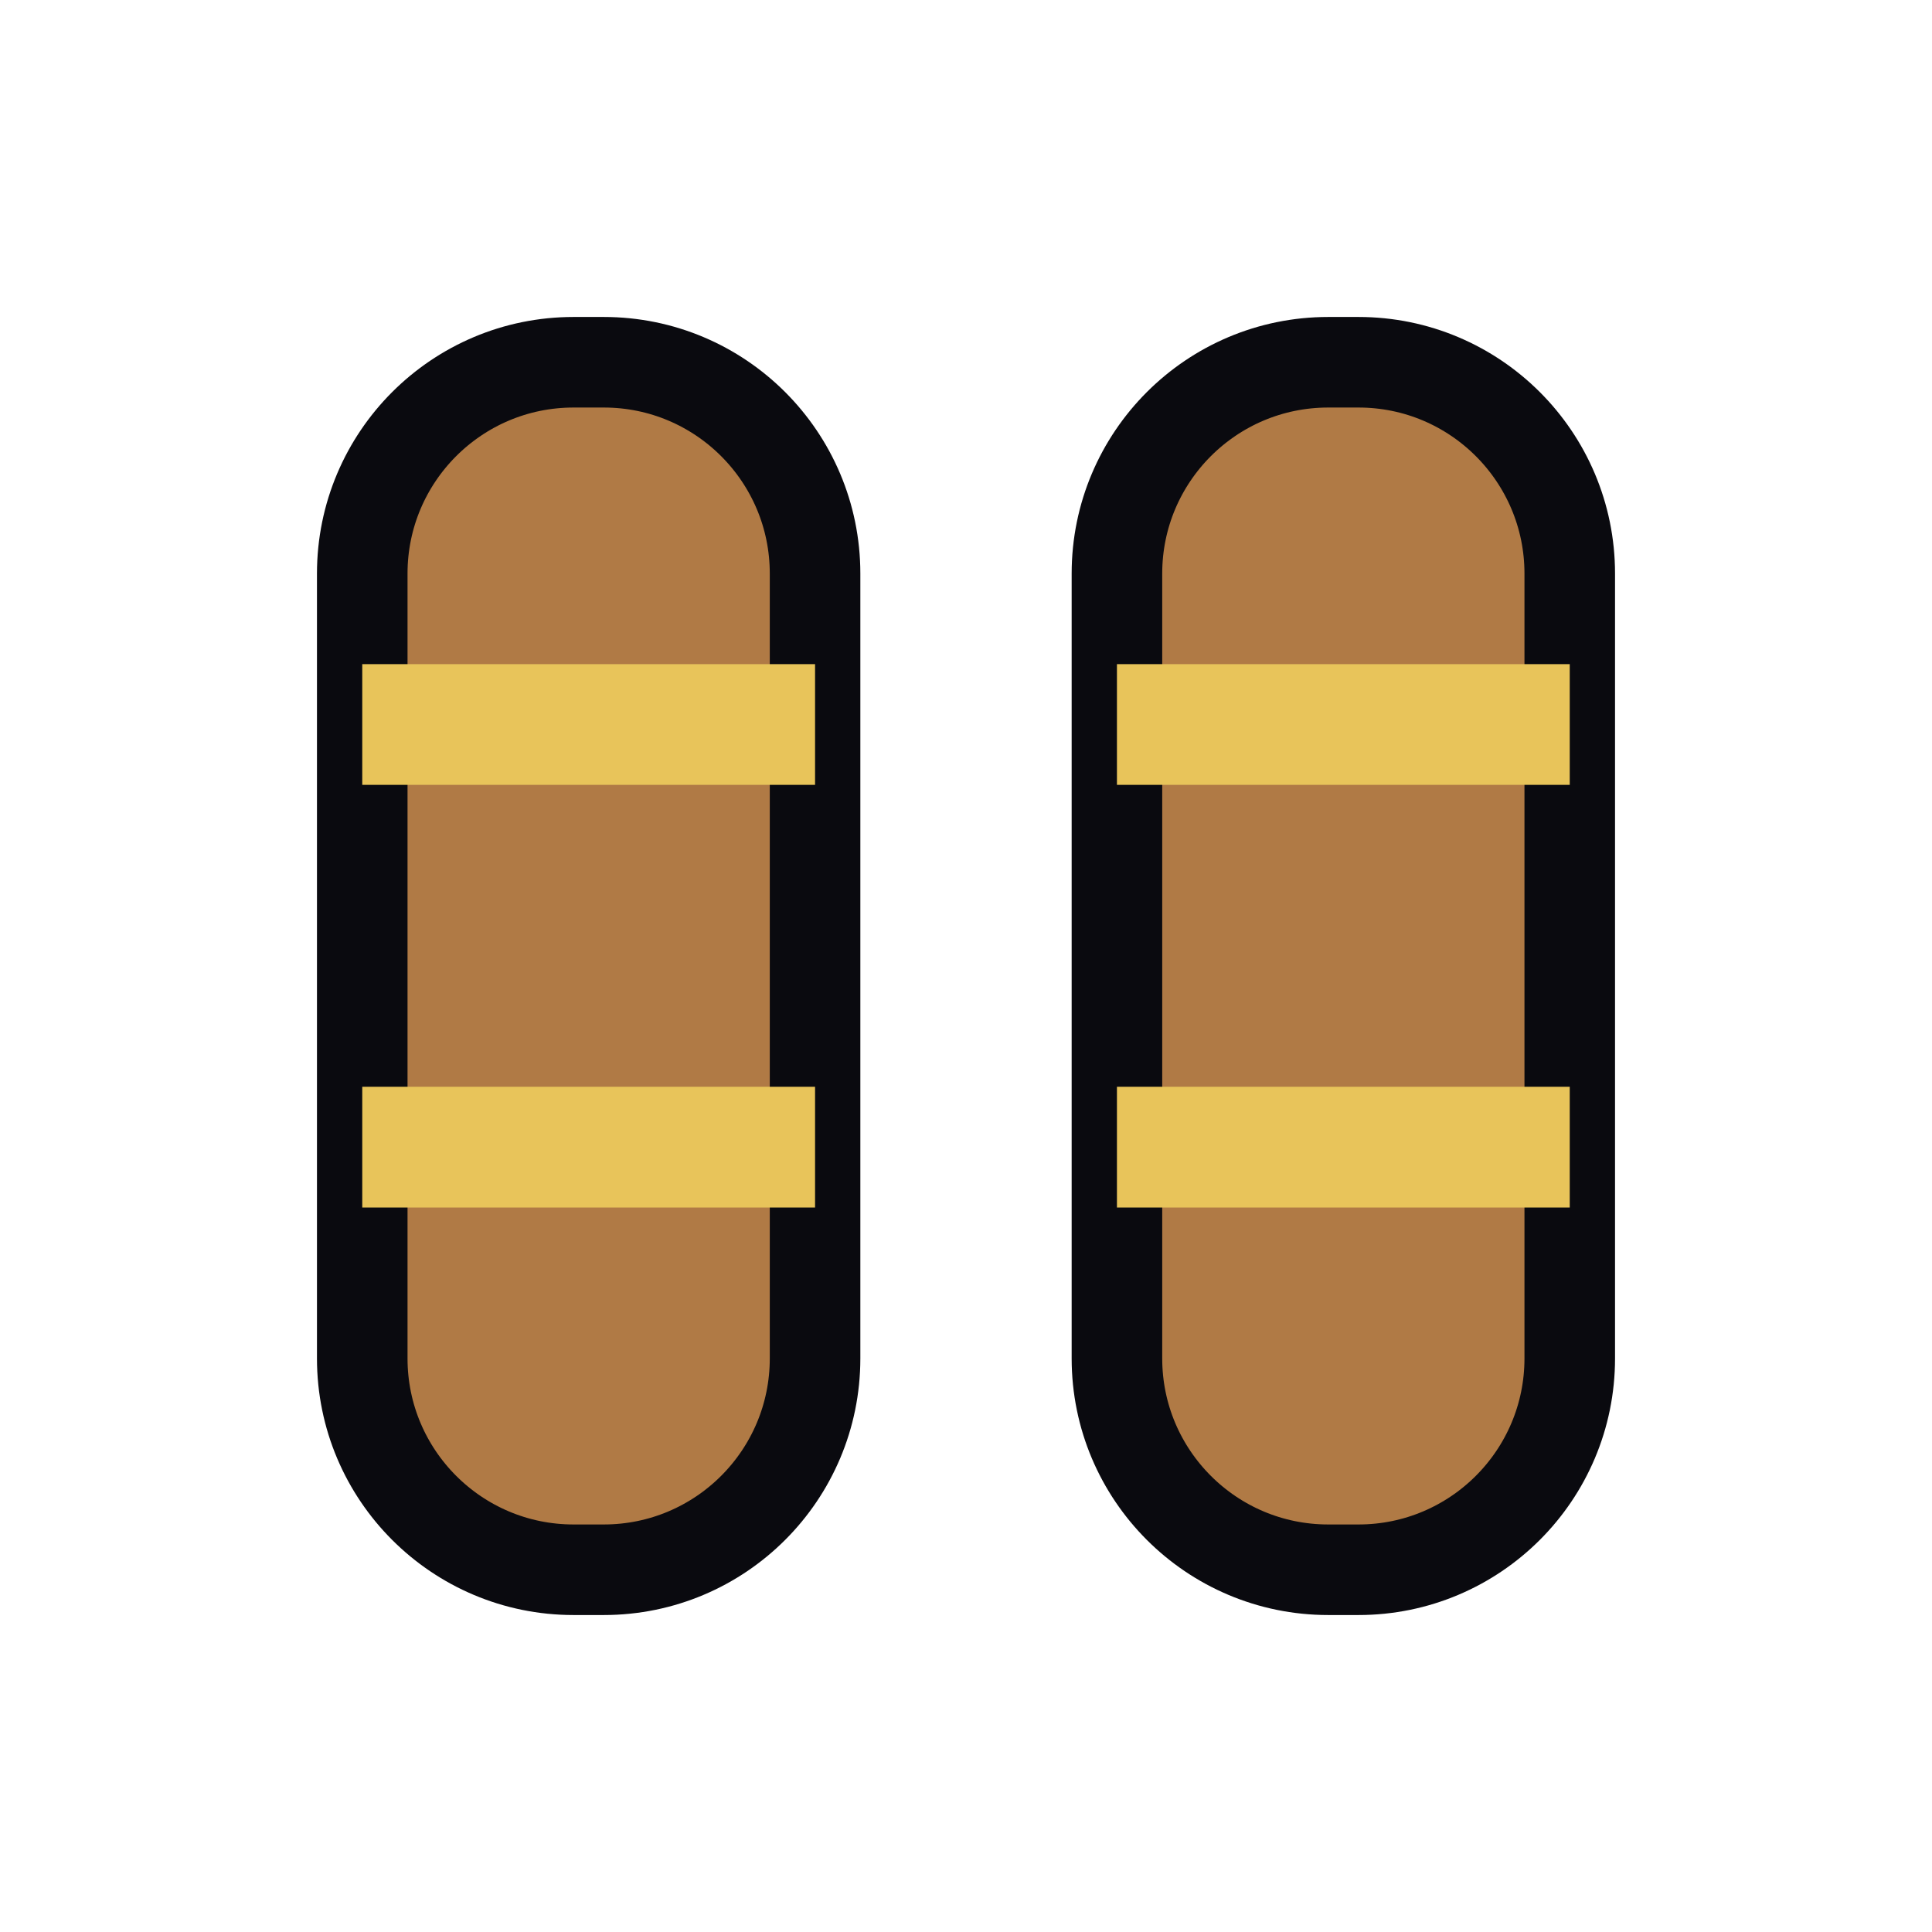
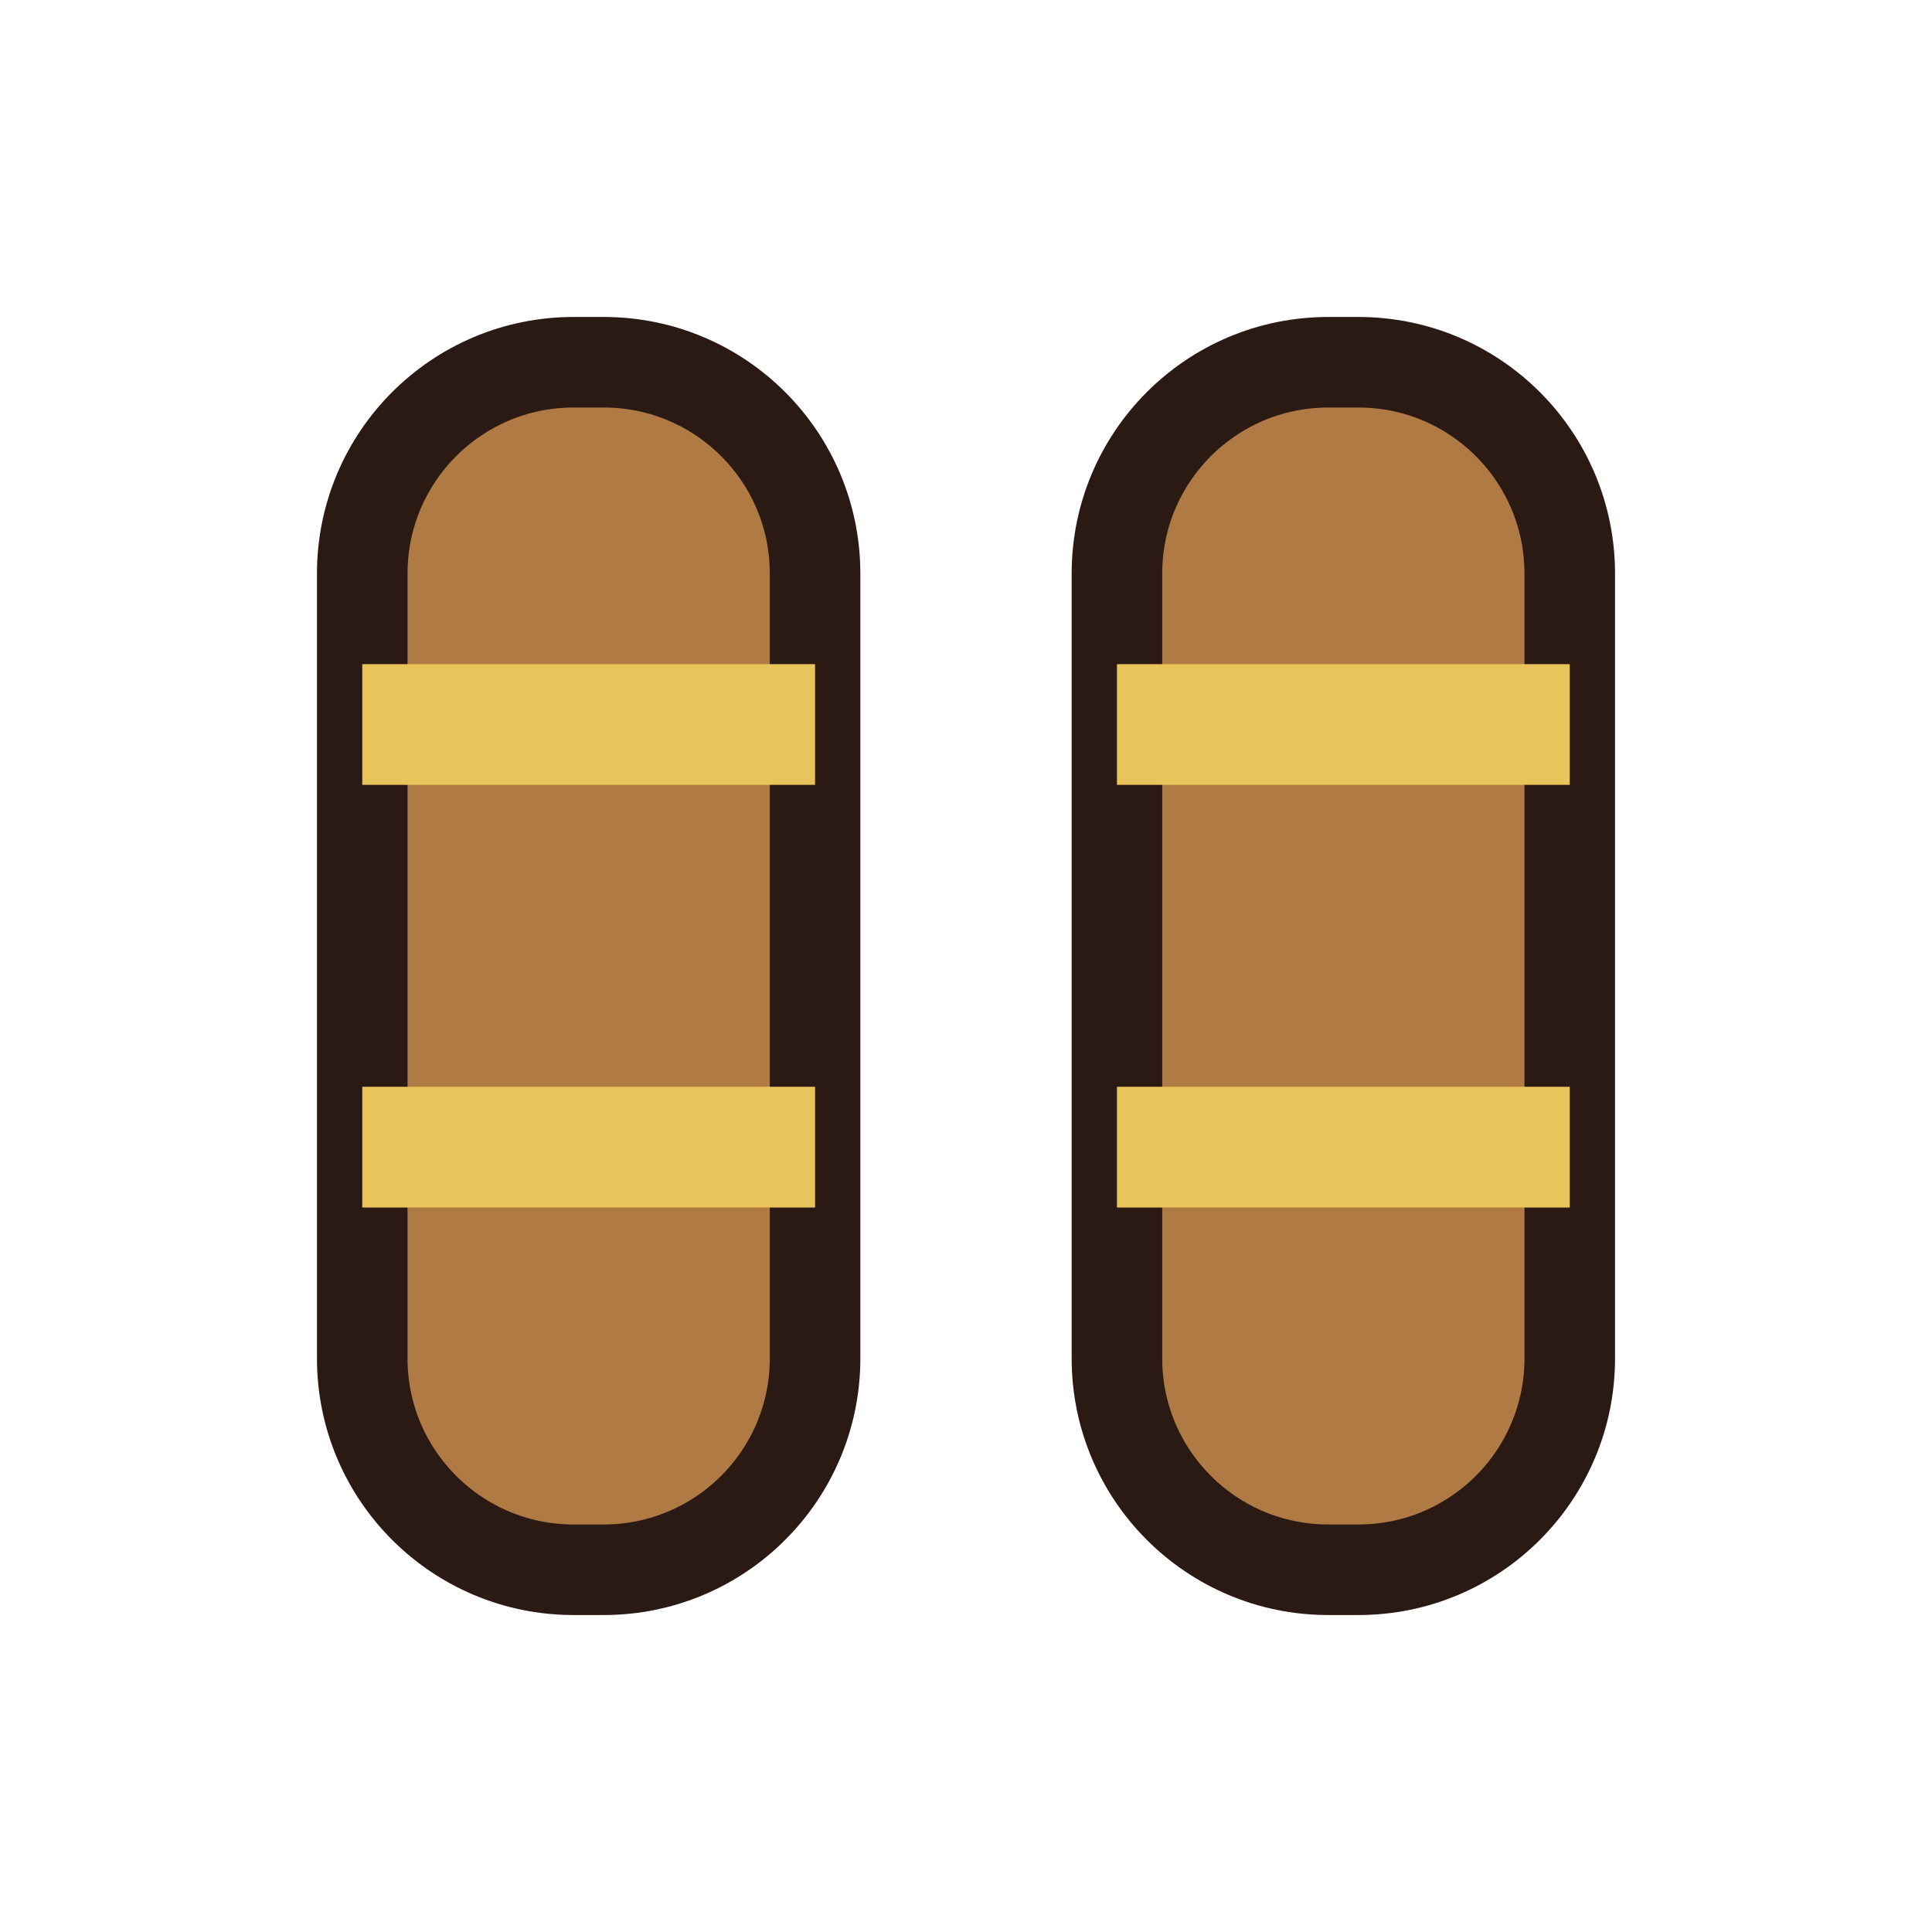
<svg xmlns="http://www.w3.org/2000/svg" width="64" height="64" viewBox="0 0 64 64">
-   <g stroke="#0a0a0f" stroke-width="3" stroke-linejoin="round">
+   <g stroke="#2b1a14" stroke-width="3" stroke-linejoin="round">
    <rect x="12" y="12" width="15" height="40" rx="7" fill="#b07a45" />
    <rect x="37" y="12" width="15" height="40" rx="7" fill="#b07a45" />
    <g fill="none" stroke="#e8c45a" stroke-width="4">
      <path d="M12 24h15M12 38h15M37 24h15M37 38h15" />
    </g>
  </g>
</svg>
